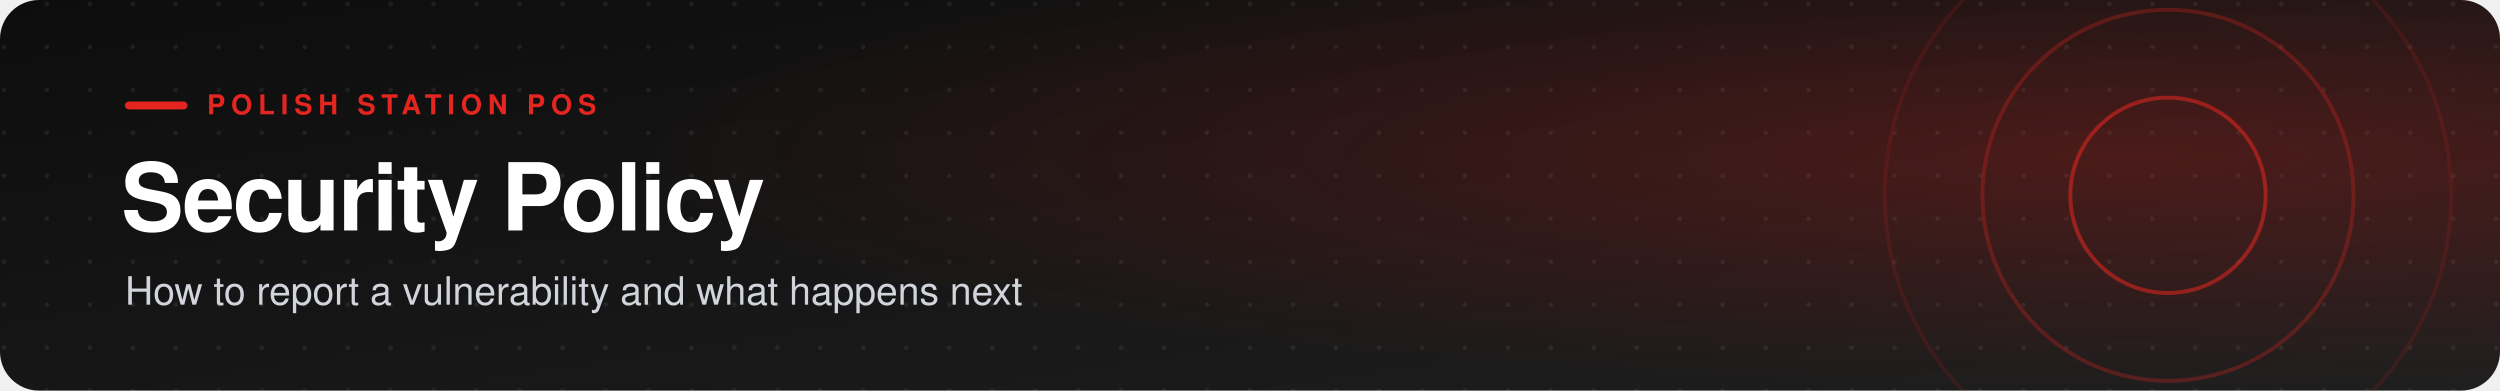
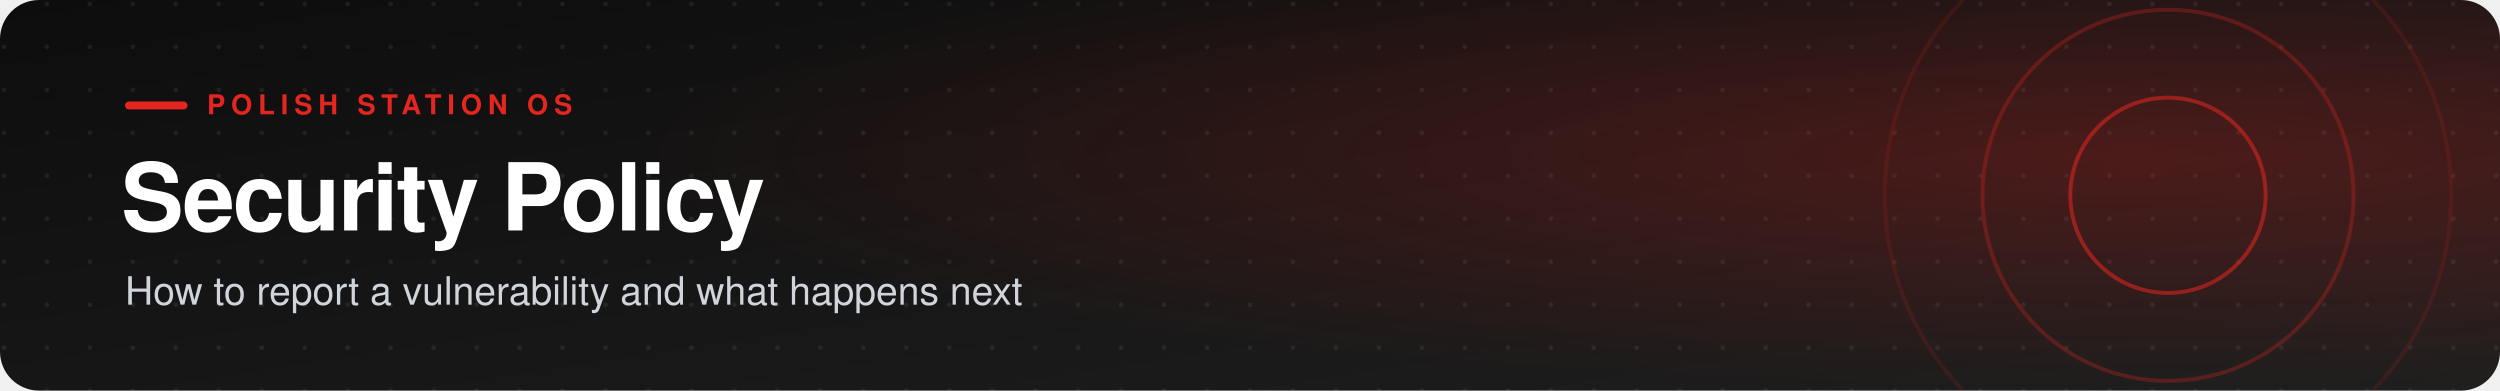
- <svg xmlns="http://www.w3.org/2000/svg" width="1280" height="200" viewBox="0 0 1280 200" role="img" aria-label="Polish Station POS: Security Policy">
+ <svg xmlns="http://www.w3.org/2000/svg" width="1280" height="200" viewBox="0 0 1280 200" role="img" aria-label="Polish Station OS: Security Policy">
  <defs>
    <linearGradient id="bg" x1="0" y1="0" x2="1" y2="1">
      <stop offset="0" stop-color="#0d0d0d" />
      <stop offset="1" stop-color="#1f1f1f" />
    </linearGradient>
    <radialGradient id="glow" cx="0.85" cy="0.4" r="0.6">
      <stop offset="0" stop-color="#e5251f" stop-opacity="0.25" />
      <stop offset="1" stop-color="#e5251f" stop-opacity="0" />
    </radialGradient>
    <pattern id="dots" width="22" height="22" patternUnits="userSpaceOnUse">
      <circle cx="2" cy="2" r="1.2" fill="#ffffff" fill-opacity="0.07" />
    </pattern>
    <clipPath id="frame">
      <rect width="1280" height="200" rx="20" />
    </clipPath>
  </defs>
  <g clip-path="url(#frame)">
    <rect width="1280" height="200" fill="url(#bg)" />
    <rect width="1280" height="200" fill="url(#dots)" />
    <rect width="1280" height="200" fill="url(#glow)" />
    <g fill="none" stroke="#e5251f">
      <circle cx="1110" cy="100" r="50" stroke-opacity="0.55" stroke-width="2" />
      <circle cx="1110" cy="100" r="95" stroke-opacity="0.28" stroke-width="2" />
      <circle cx="1110" cy="100" r="145" stroke-opacity="0.13" stroke-width="2" />
    </g>
    <rect x="64" y="52" width="32" height="4" rx="2" fill="#e5251f" />
-     <text x="106" y="58.5" font-family="'Segoe UI', 'Helvetica Neue', Helvetica, Arial, sans-serif" font-size="14" font-weight="700" letter-spacing="3" fill="#e5251f">POLISH STATION POS</text>
+     <text x="106" y="58.5" font-family="'Segoe UI', 'Helvetica Neue', Helvetica, Arial, sans-serif" font-size="14" font-weight="700" letter-spacing="3" fill="#e5251f">POLISH STATION OS</text>
    <text x="62" y="118" font-family="'Segoe UI', 'Helvetica Neue', Helvetica, Arial, sans-serif" font-size="48" font-weight="800" letter-spacing="-1" fill="#ffffff">Security Policy</text>
    <text x="64" y="156" font-family="'Segoe UI', 'Helvetica Neue', Helvetica, Arial, sans-serif" font-size="20" fill="#d1d5db">How to report a vulnerability and what happens next</text>
  </g>
</svg>
